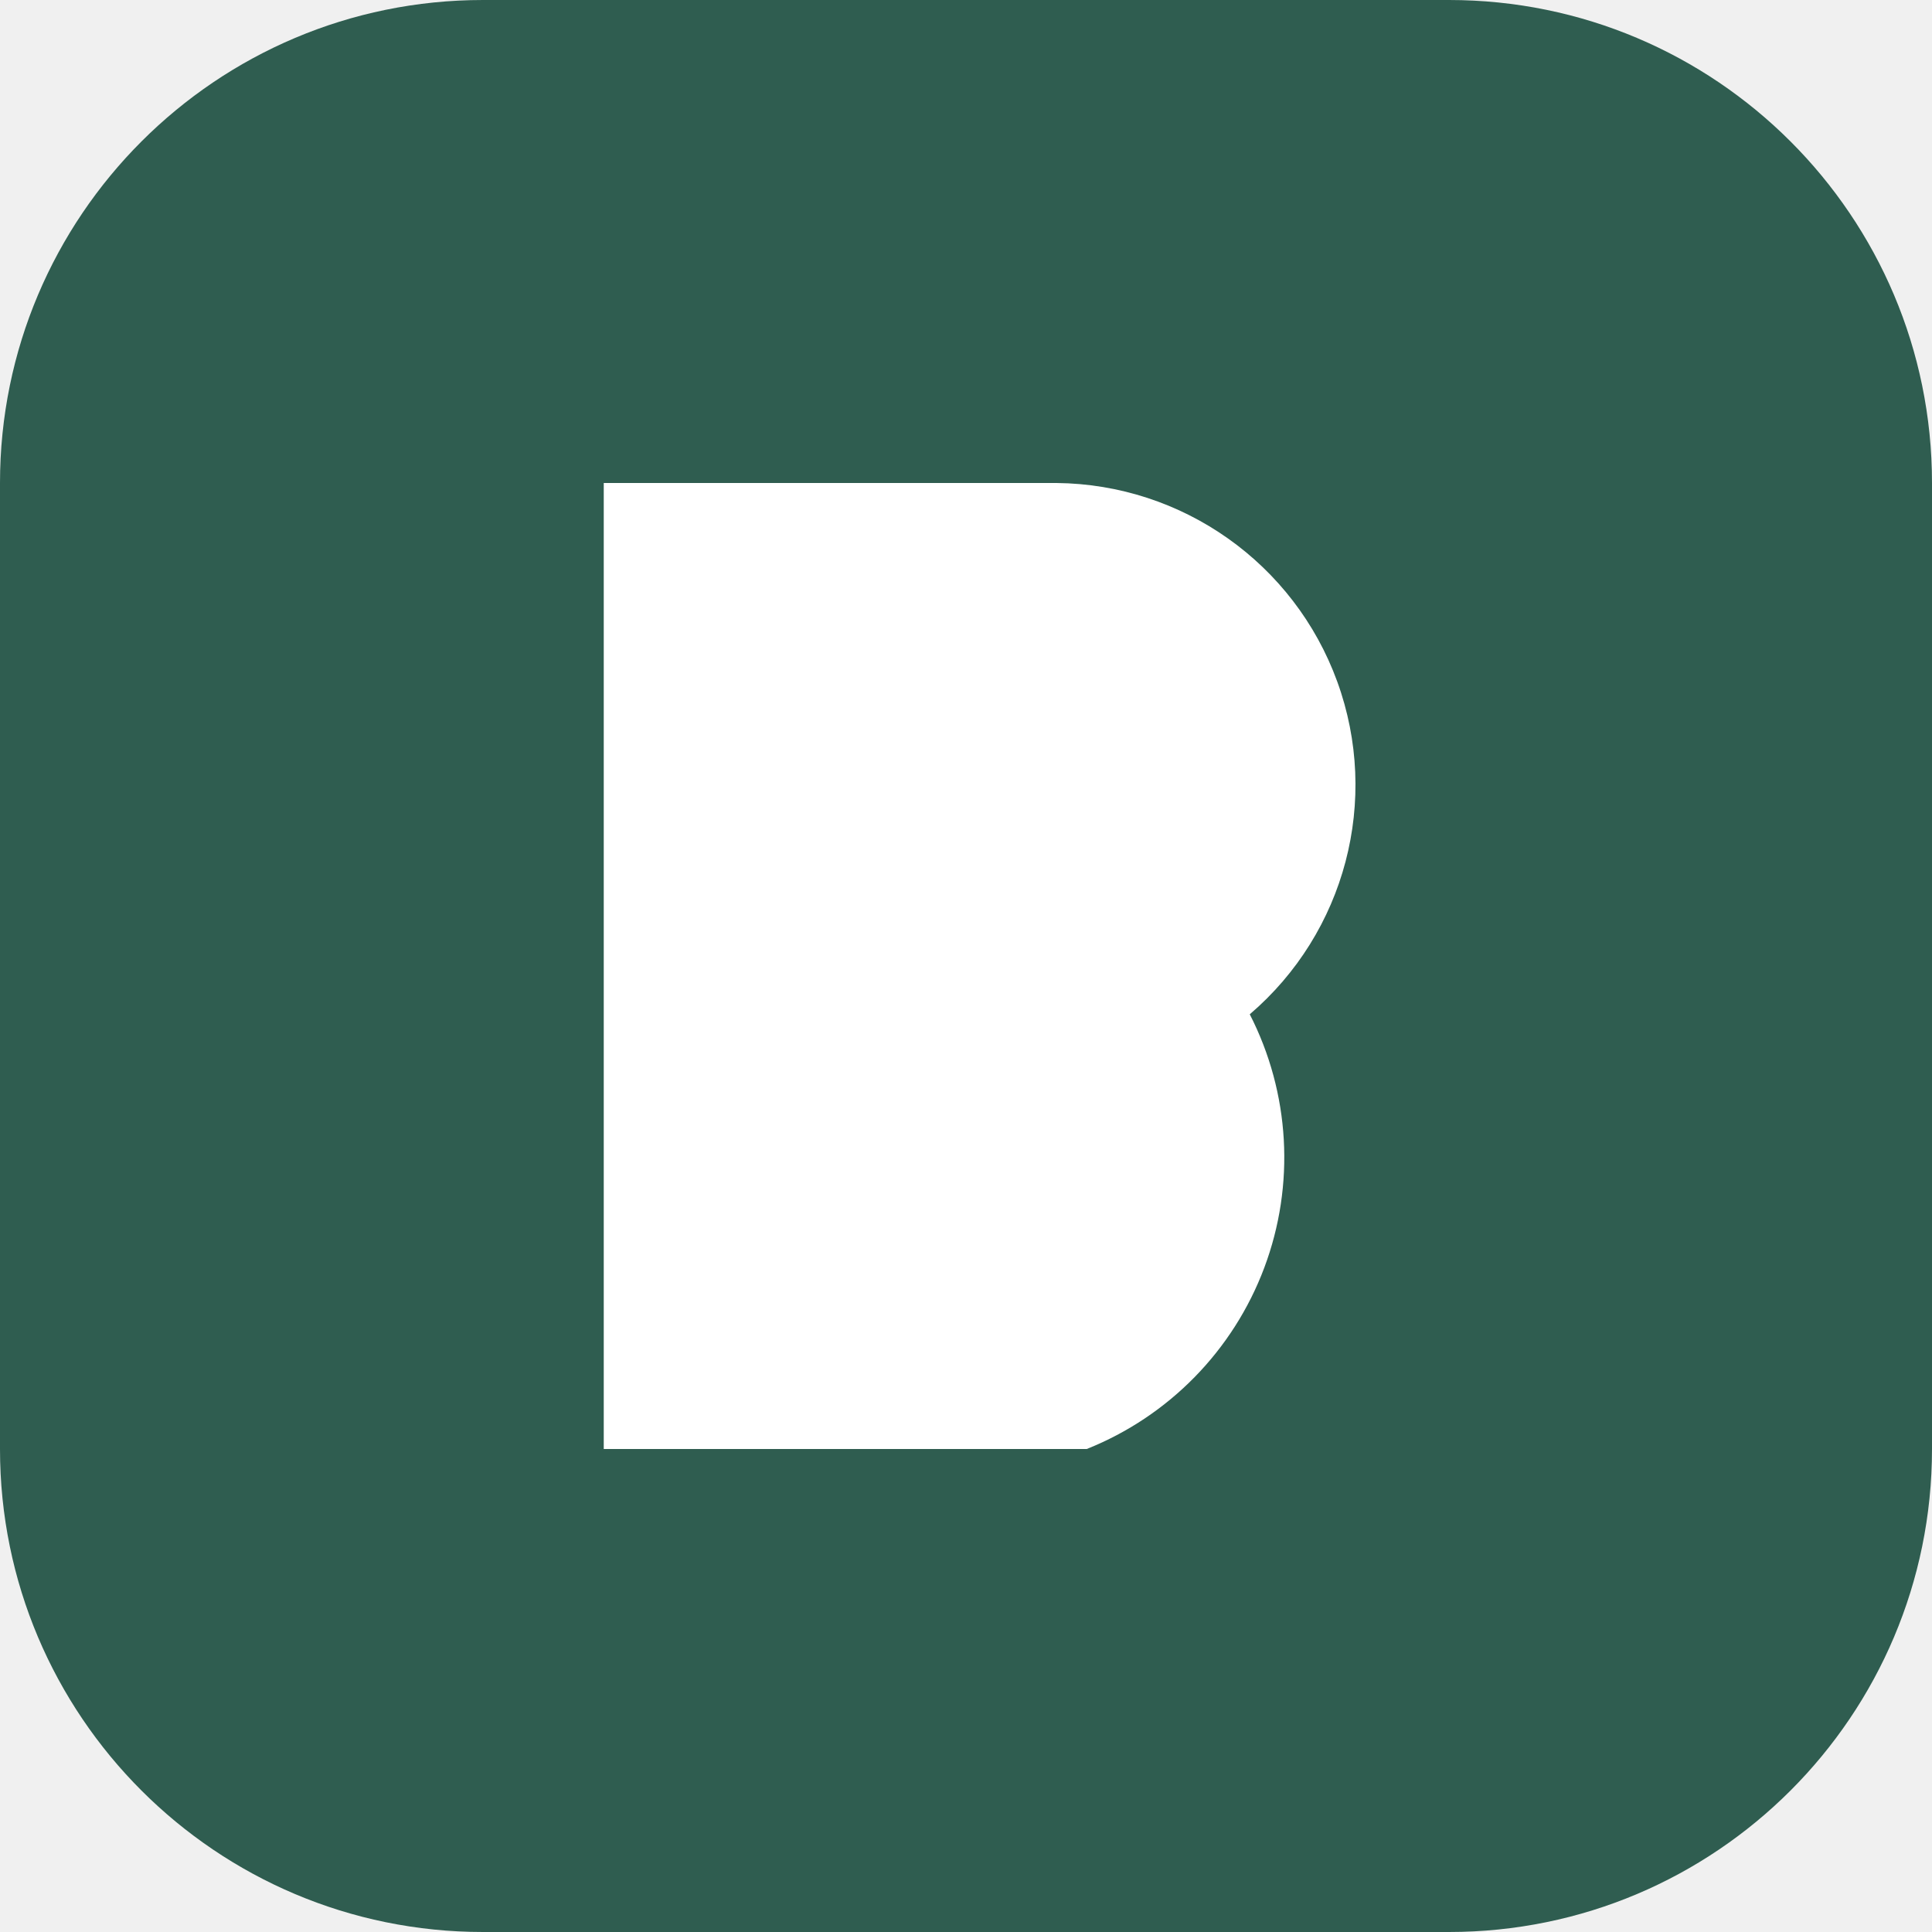
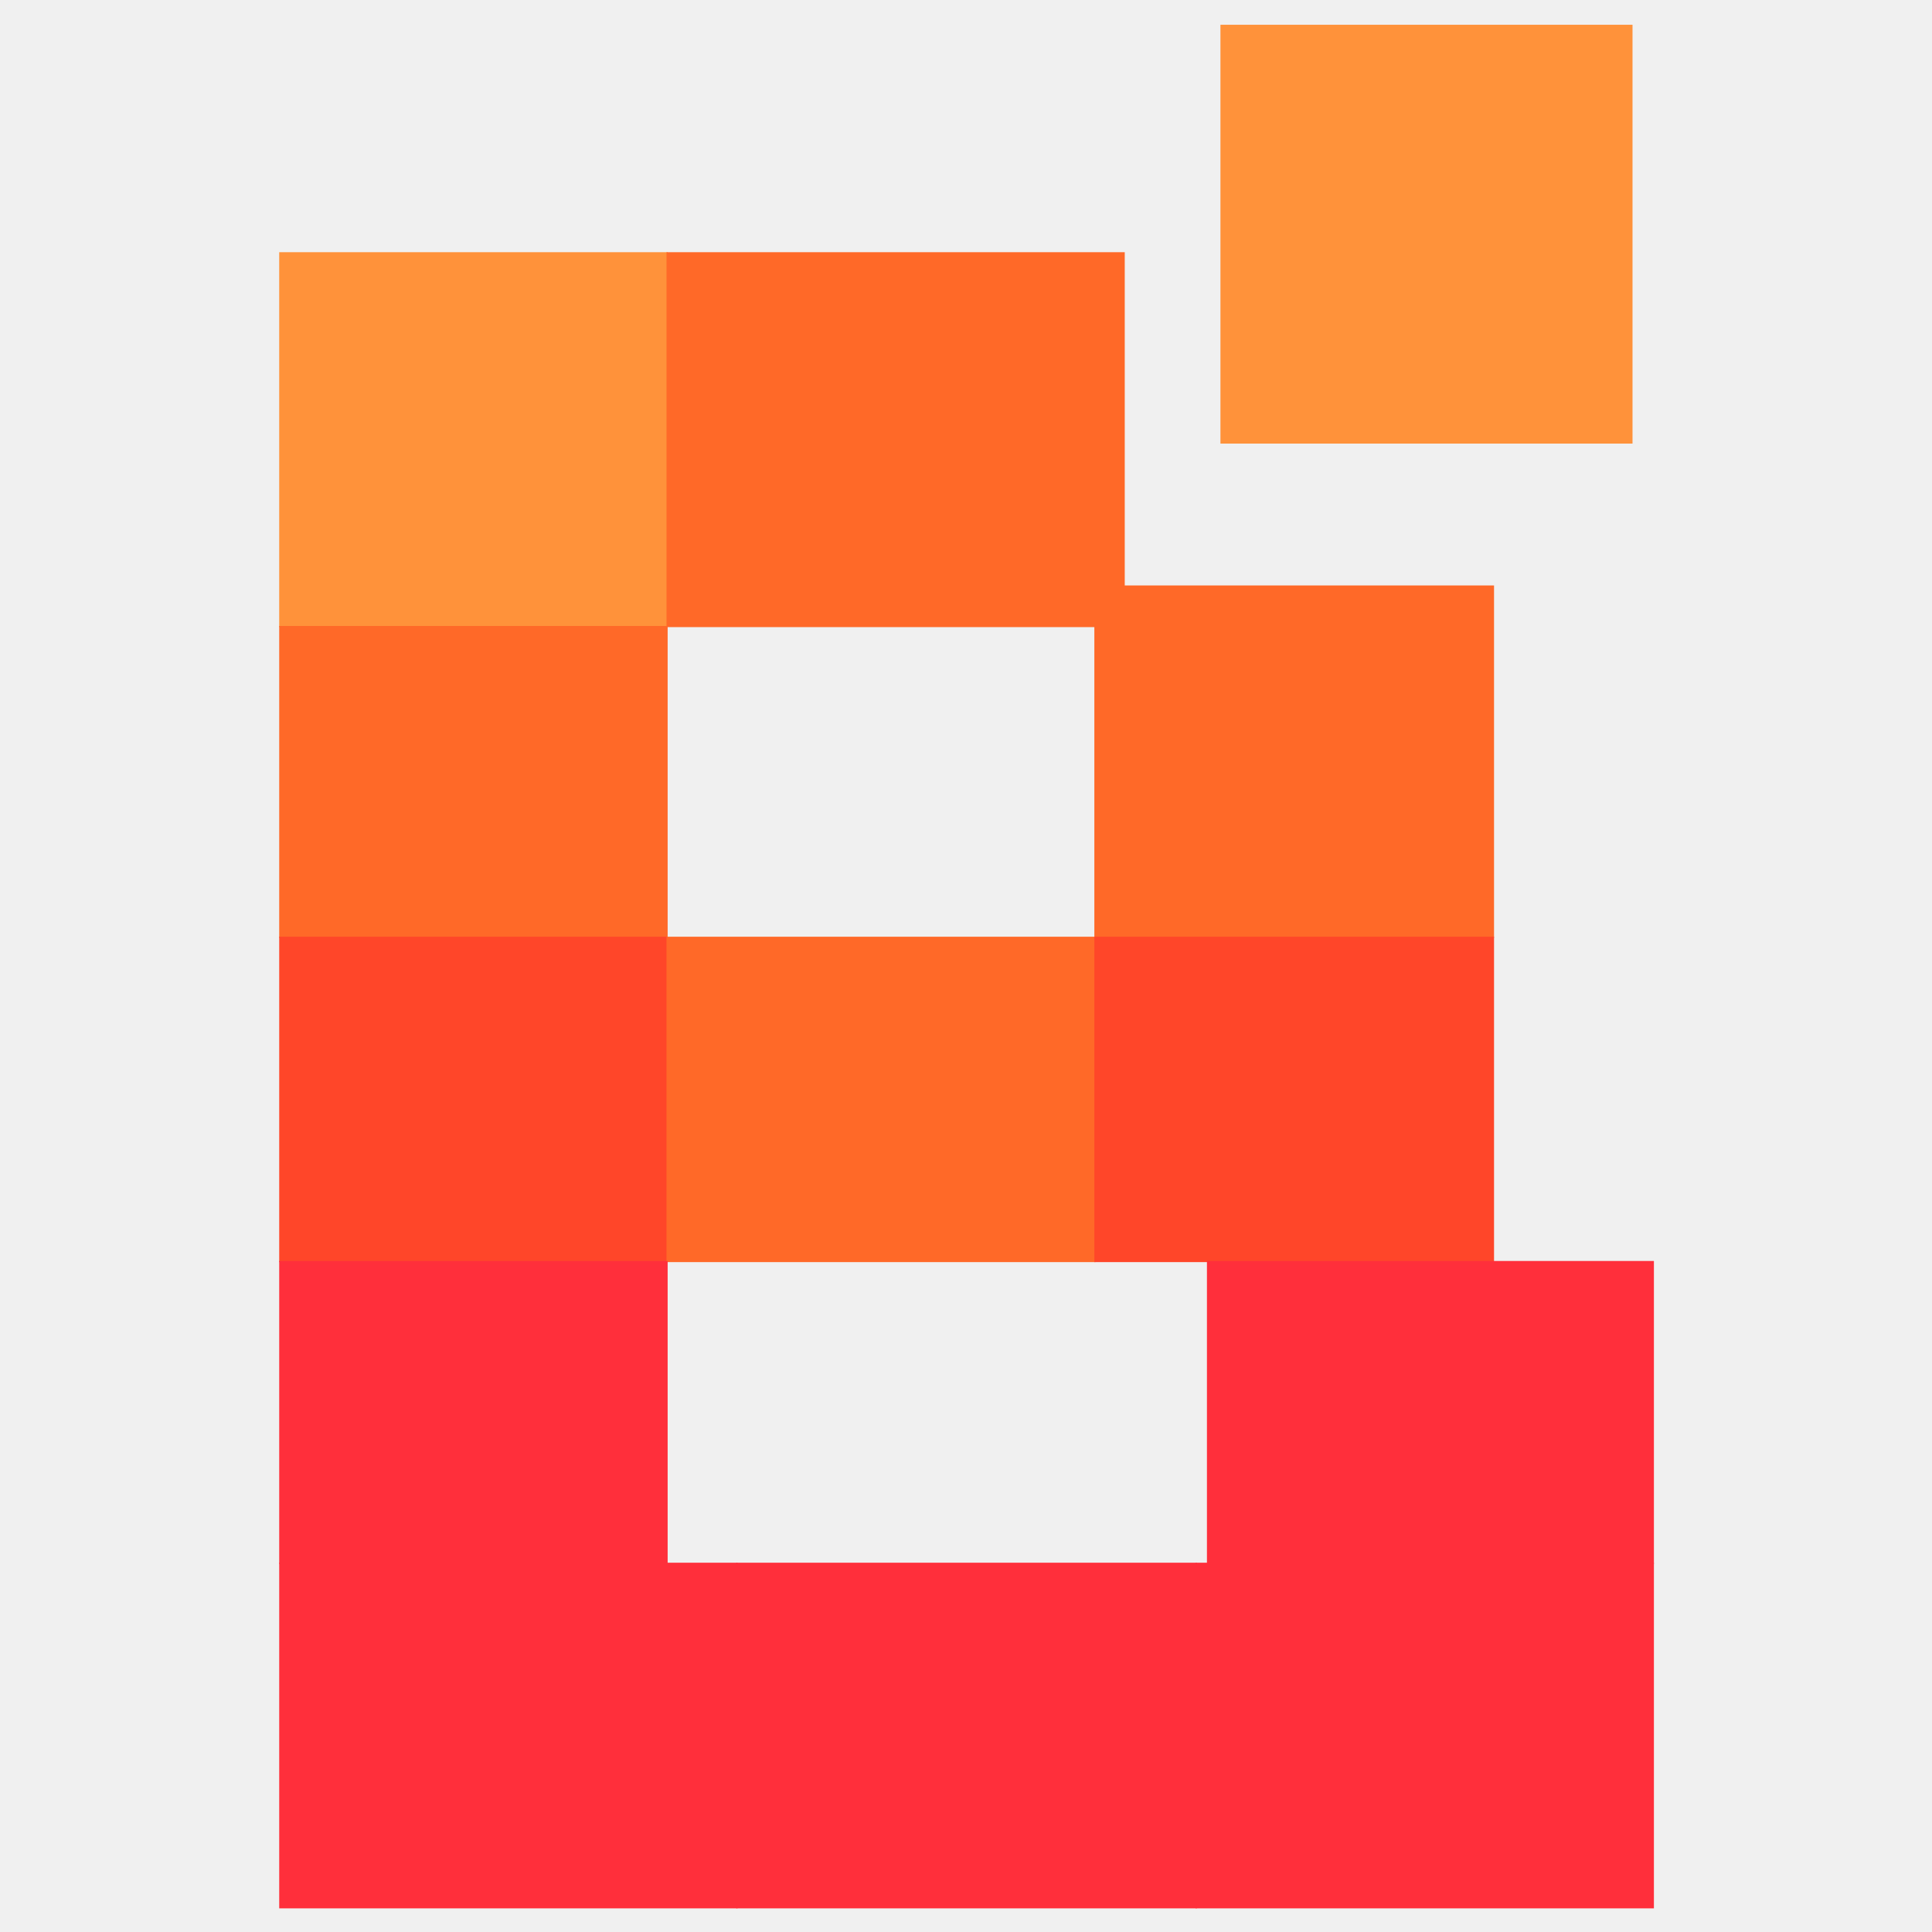
- <svg xmlns="http://www.w3.org/2000/svg" viewBox="0 0 32 32">
-   <rect width="32" height="32" rx="8" fill="#2f5d50" />
-   <path d="M10 8h7.5a5 5 0 0 1 3.2 8.8A5.2 5.2 0 0 1 18 24h-8z" fill="#fff" />
+ <svg xmlns="http://www.w3.org/2000/svg" viewBox="-124 -11 858 858">
+   <rect x="418" y="0" width="183" height="186" fill="#ff923a" />
+   <rect x="0" y="101" width="172.5" height="166.5" fill="#ff923a" />
+   <rect x="172" y="101" width="203.5" height="166.5" fill="#ff6928" />
+   <rect x="0" y="267" width="172.5" height="138.5" fill="#ff6928" />
+   <rect x="362" y="249" width="177.5" height="156.5" fill="#ff6928" />
+   <rect x="0" y="405" width="172.5" height="144.5" fill="#ff4629" />
+   <rect x="172" y="405" width="190.5" height="144.5" fill="#ff6928" />
+   <rect x="362" y="405" width="177.5" height="144.5" fill="#ff4629" />
+   <rect x="0" y="549" width="172.5" height="134.5" fill="#ff2f3b" />
+   <rect x="412" y="549" width="198.5" height="134.5" fill="#ff2f3b" />
+   <rect x="0" y="683" width="203.5" height="153.5" fill="#ff2f3b" />
+   <rect x="203" y="683" width="204.5" height="153.5" fill="#ff2f3b" />
+   <rect x="407" y="683" width="203.5" height="153.5" fill="#ff2f3b" />
</svg>
